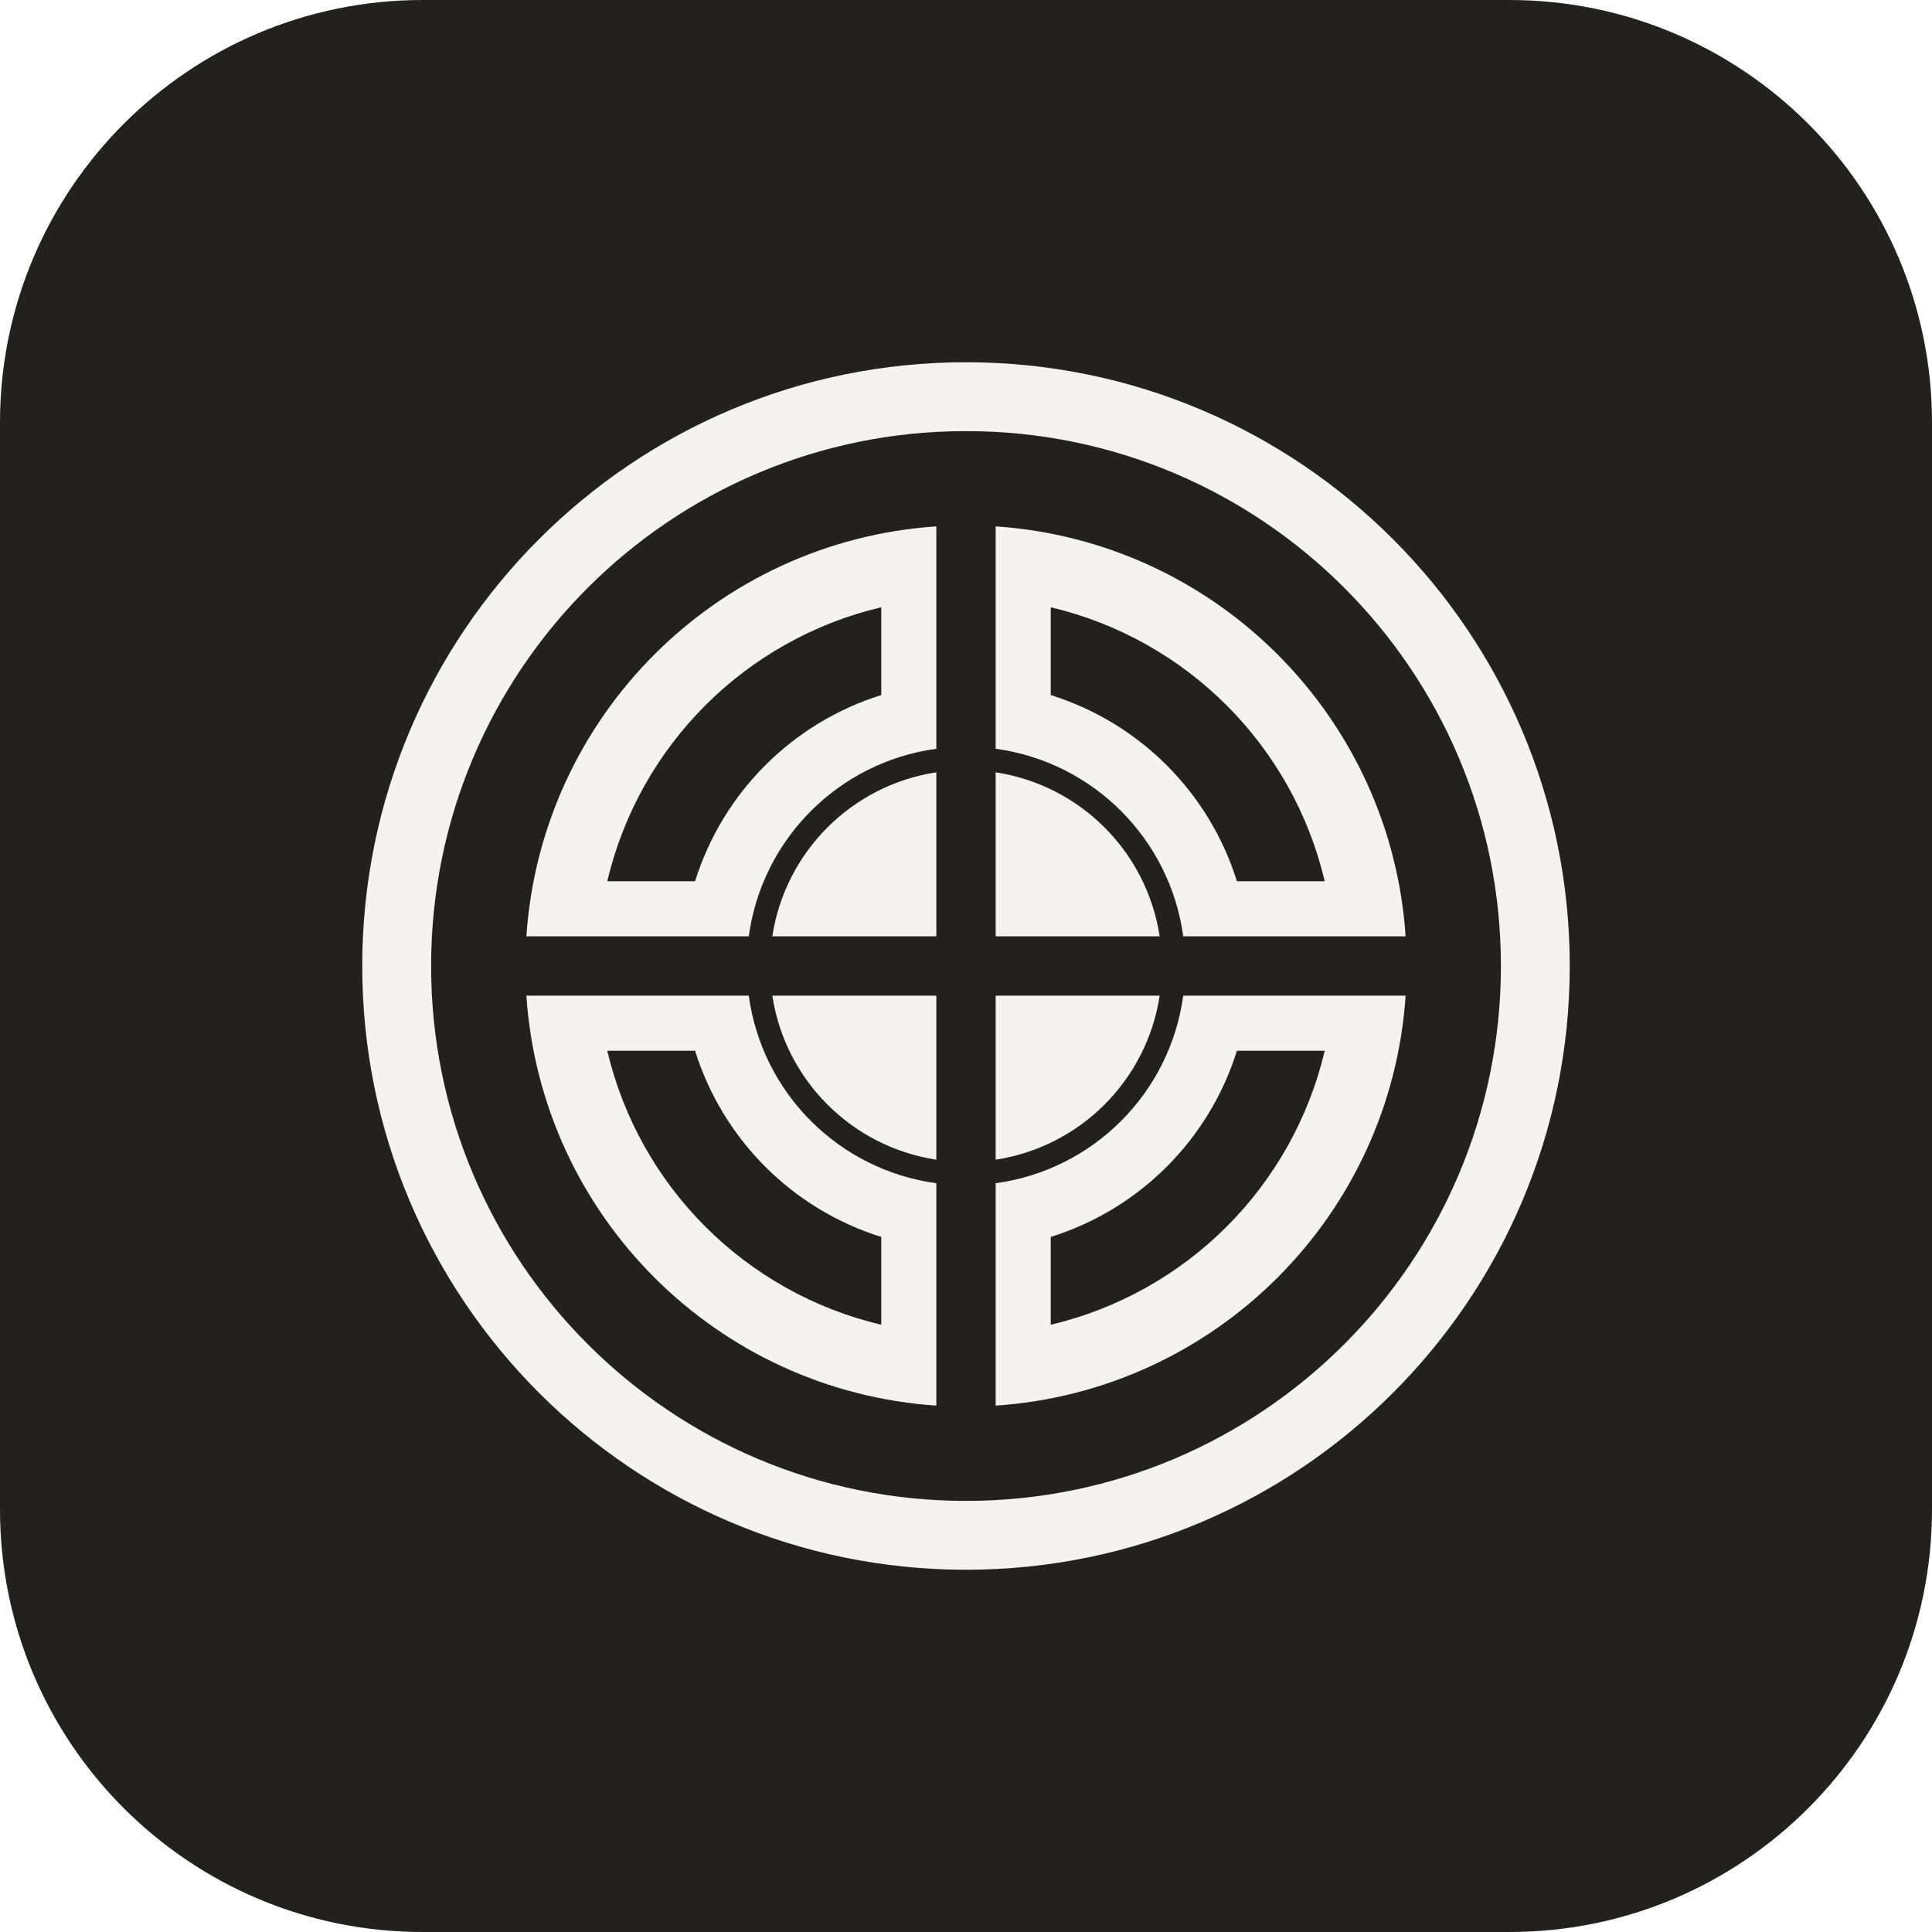
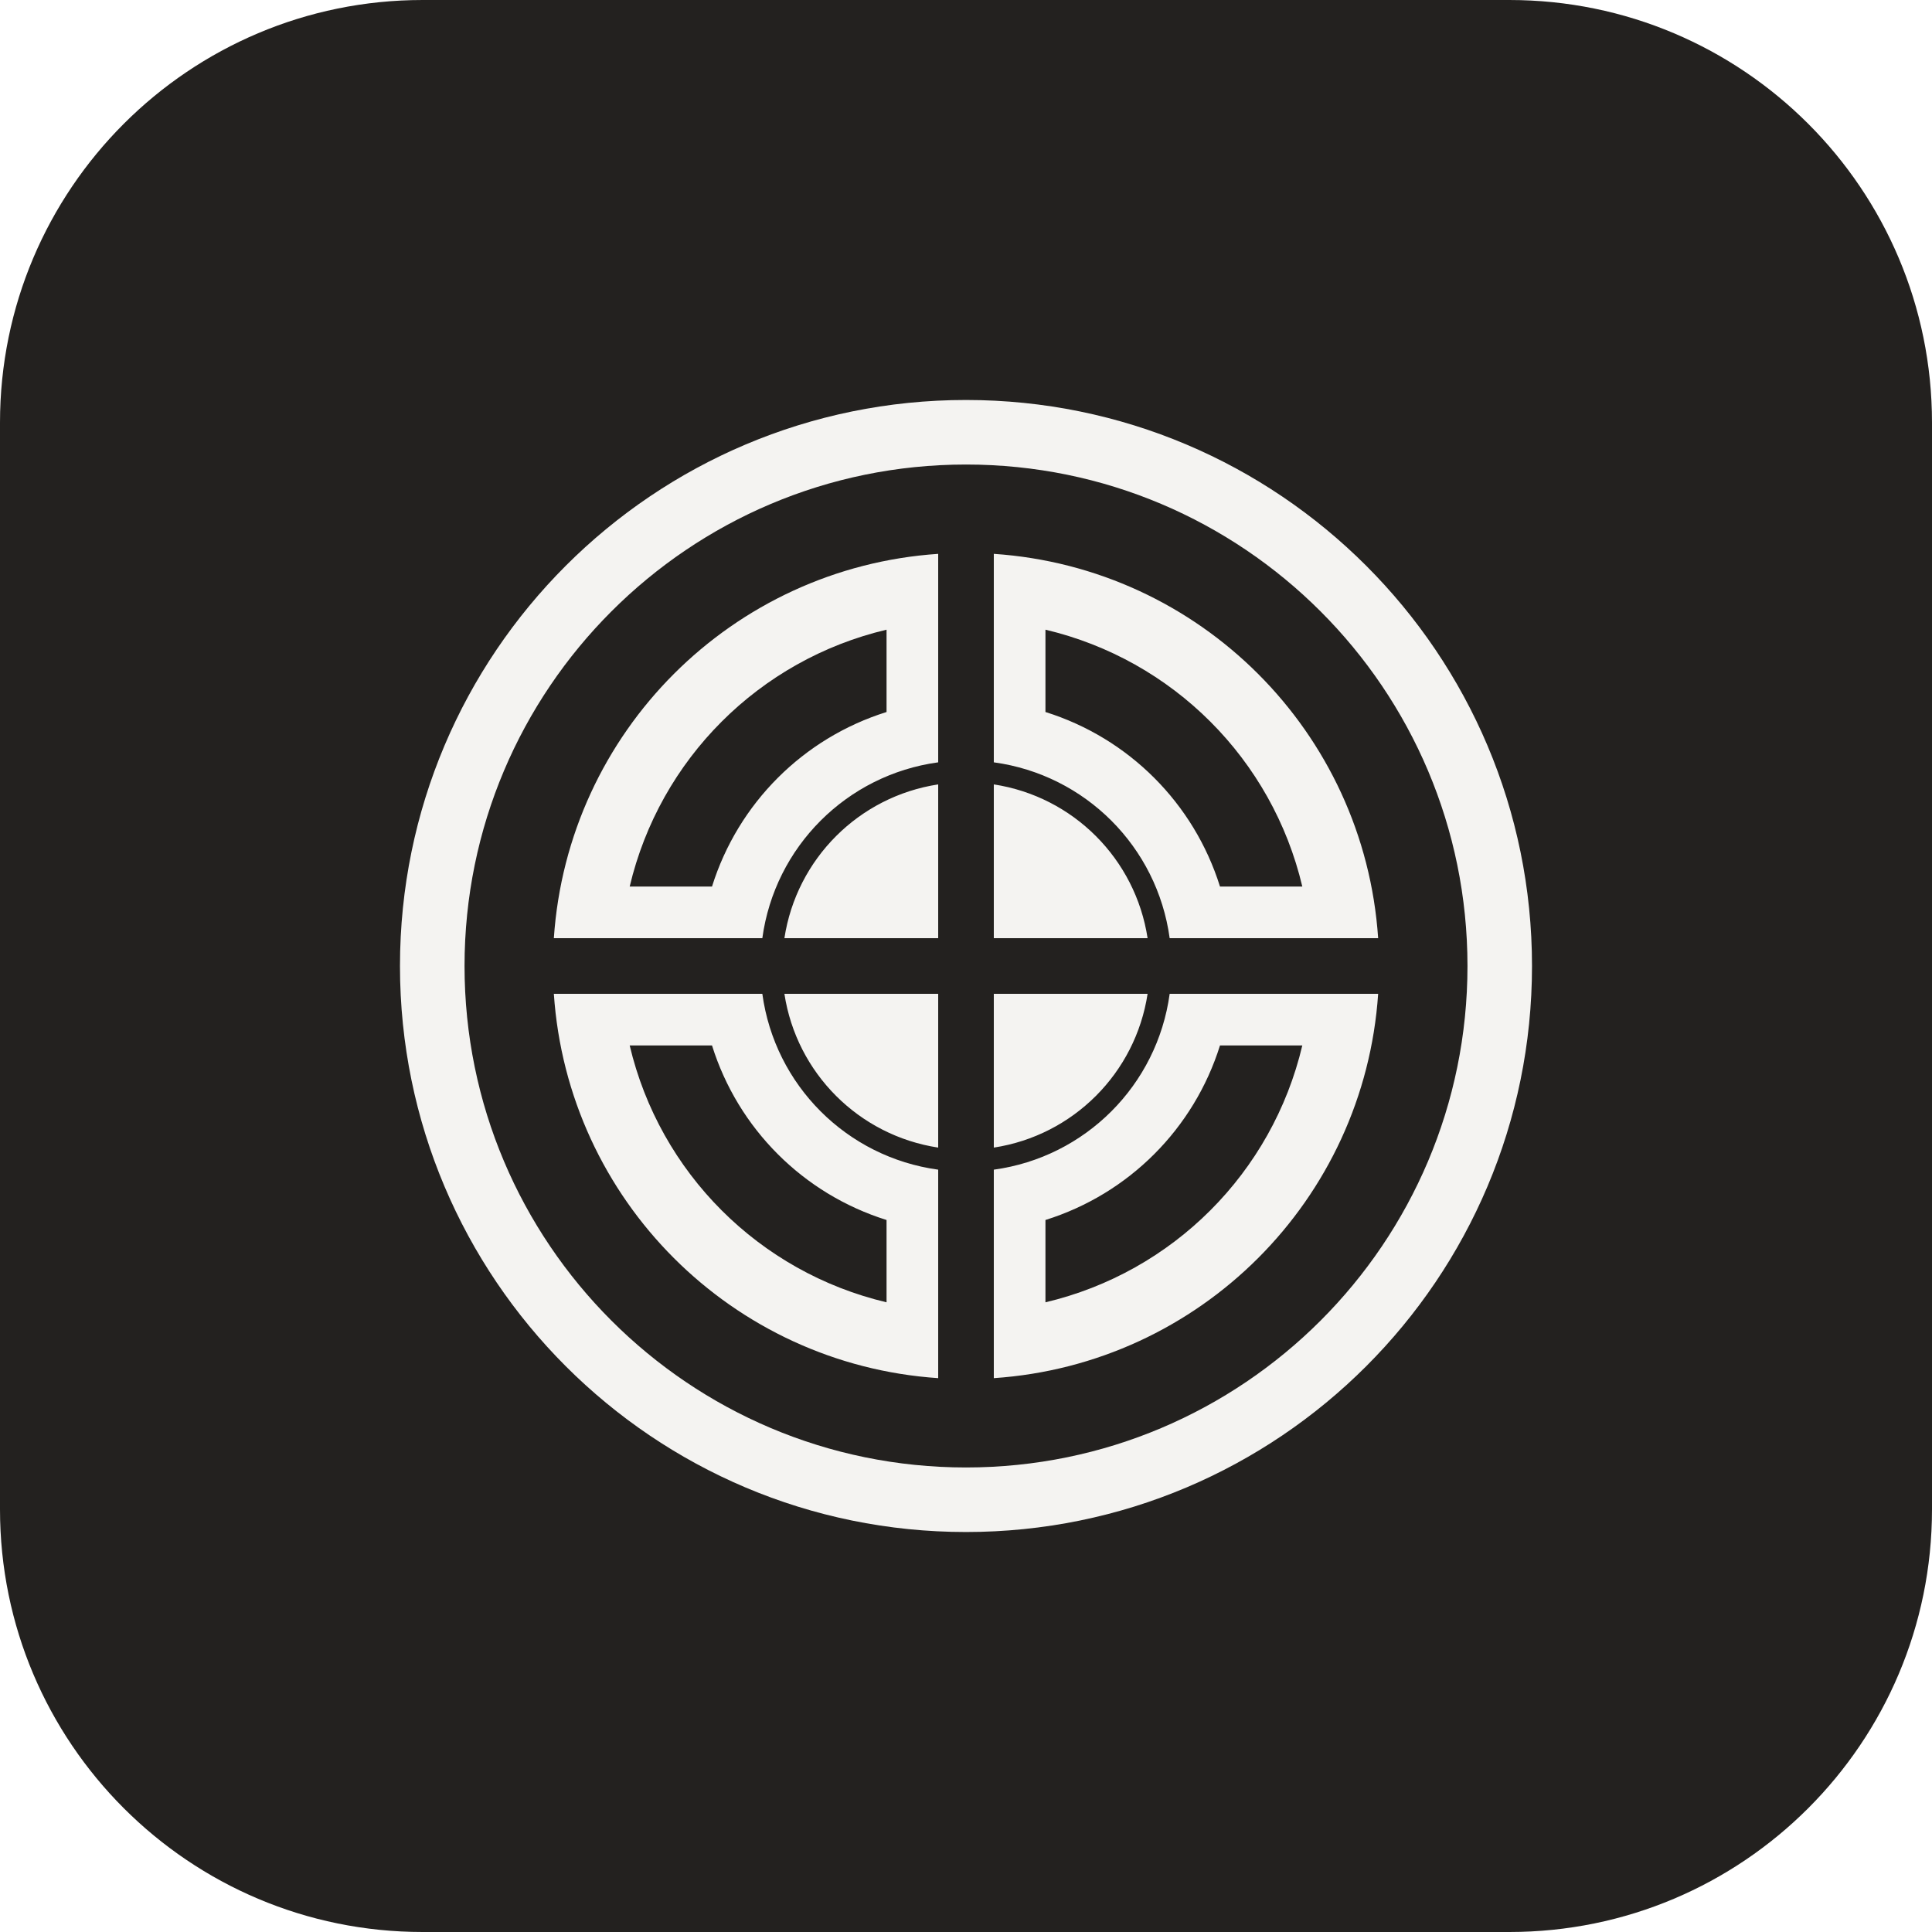
<svg xmlns="http://www.w3.org/2000/svg" viewBox="0 0 64 64" role="img" aria-label="Pulsify monogram">
  <rect width="64" height="64" rx="14" fill="hsl(30 6% 13%)" />
-   <path fill="#f4f3f1" fill-rule="evenodd" d="M32 0A32 32 0 1 1 31.999 64A32 32 0 0 1 32 0ZM32 3.649A28.351 28.351 0 1 0 32.001 60.351A28.351 28.351 0 0 0 32 3.649ZM33.572 8.699A23.354 23.354 0 0 1 55.301 30.428L43.514 30.428A11.621 11.621 0 0 0 33.572 20.486ZM36.491 12.986A19.537 19.537 0 0 1 51.014 27.509L46.36 27.509A15.046 15.046 0 0 0 36.491 17.64ZM33.572 30.428L33.572 21.734A10.386 10.386 0 0 1 42.266 30.428ZM30.428 8.699A23.354 23.354 0 0 0 8.699 30.428L20.486 30.428A11.621 11.621 0 0 1 30.428 20.486ZM27.509 12.986A19.537 19.537 0 0 0 12.986 27.509L17.64 27.509A15.046 15.046 0 0 1 27.509 17.64ZM30.428 30.428L30.428 21.734A10.386 10.386 0 0 0 21.734 30.428ZM30.428 55.301A23.354 23.354 0 0 1 8.699 33.572L20.486 33.572A11.621 11.621 0 0 0 30.428 43.514ZM27.509 51.014A19.537 19.537 0 0 1 12.986 36.491L17.64 36.491A15.046 15.046 0 0 0 27.509 46.36ZM30.428 33.572L30.428 42.266A10.386 10.386 0 0 1 21.734 33.572ZM33.572 55.301A23.354 23.354 0 0 0 55.301 33.572L43.514 33.572A11.621 11.621 0 0 1 33.572 43.514ZM36.491 51.014A19.537 19.537 0 0 0 51.014 36.491L46.36 36.491A15.046 15.046 0 0 1 36.491 46.36ZM33.572 33.572L33.572 42.266A10.386 10.386 0 0 0 42.266 33.572Z" transform="translate(12 12) scale(.625)" />
+   <path fill="#f4f3f1" fill-rule="evenodd" d="M32 2A30 30 0 1 1 31.999 62A30 30 0 0 1 32 2ZM32 5.421A26.579 26.579 0 1 0 32.001 58.579A26.579 26.579 0 0 0 32 5.421ZM33.474 10.155A21.895 21.895 0 0 1 53.845 30.526L42.795 30.526A10.895 10.895 0 0 0 33.474 21.205ZM36.211 14.175A18.316 18.316 0 0 1 49.825 27.789L45.462 27.789A14.105 14.105 0 0 0 36.211 18.538ZM33.474 30.526L33.474 22.375A9.737 9.737 0 0 1 41.625 30.526ZM30.526 10.155A21.895 21.895 0 0 0 10.155 30.526L21.205 30.526A10.895 10.895 0 0 1 30.526 21.205ZM27.789 14.175A18.316 18.316 0 0 0 14.175 27.789L18.538 27.789A14.105 14.105 0 0 1 27.789 18.538ZM30.526 30.526L30.526 22.375A9.737 9.737 0 0 0 22.375 30.526ZM30.526 53.845A21.895 21.895 0 0 1 10.155 33.474L21.205 33.474A10.895 10.895 0 0 0 30.526 42.795ZM27.789 49.825A18.316 18.316 0 0 1 14.175 36.211L18.538 36.211A14.105 14.105 0 0 0 27.789 45.462ZM30.526 33.474L30.526 41.625A9.737 9.737 0 0 1 22.375 33.474ZM33.474 53.845A21.895 21.895 0 0 0 53.845 33.474L42.795 33.474A10.895 10.895 0 0 1 33.474 42.795ZM36.211 49.825A18.316 18.316 0 0 0 49.825 36.211L45.462 36.211A14.105 14.105 0 0 1 36.211 45.462ZM33.474 33.474L33.474 41.625A9.737 9.737 0 0 0 41.625 33.474Z" transform="translate(12 12) scale(.625)" />
</svg>
